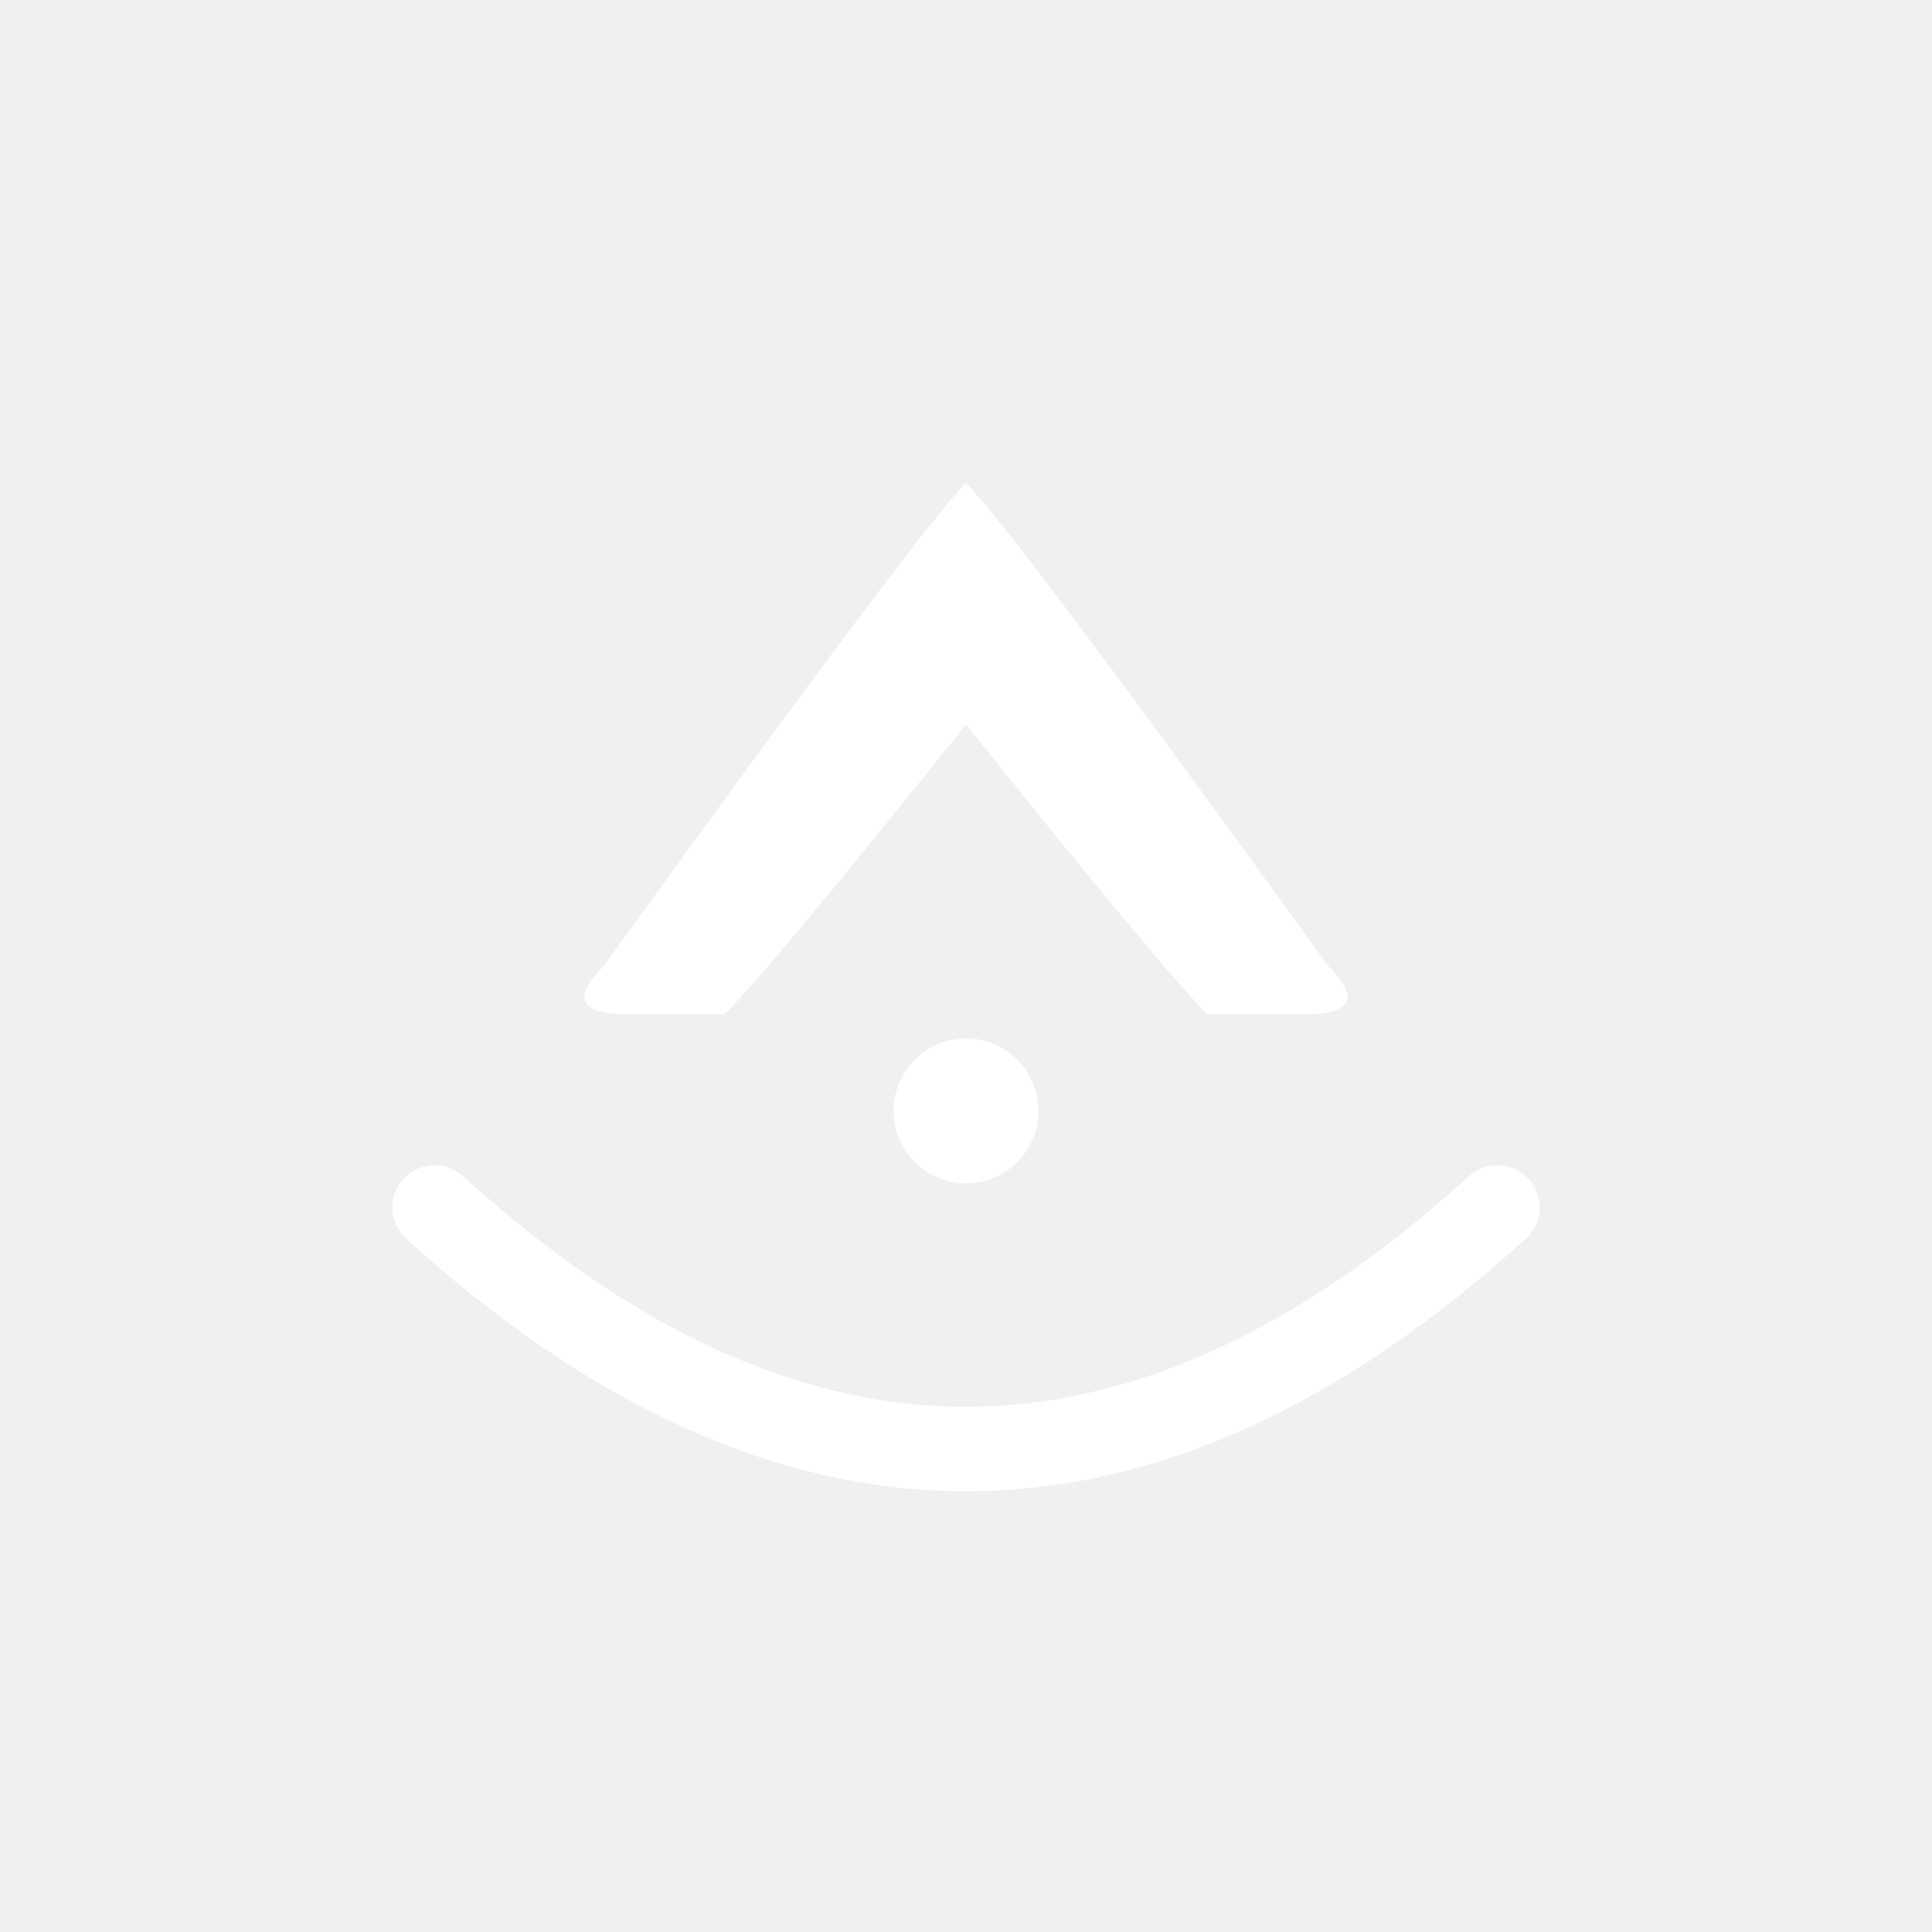
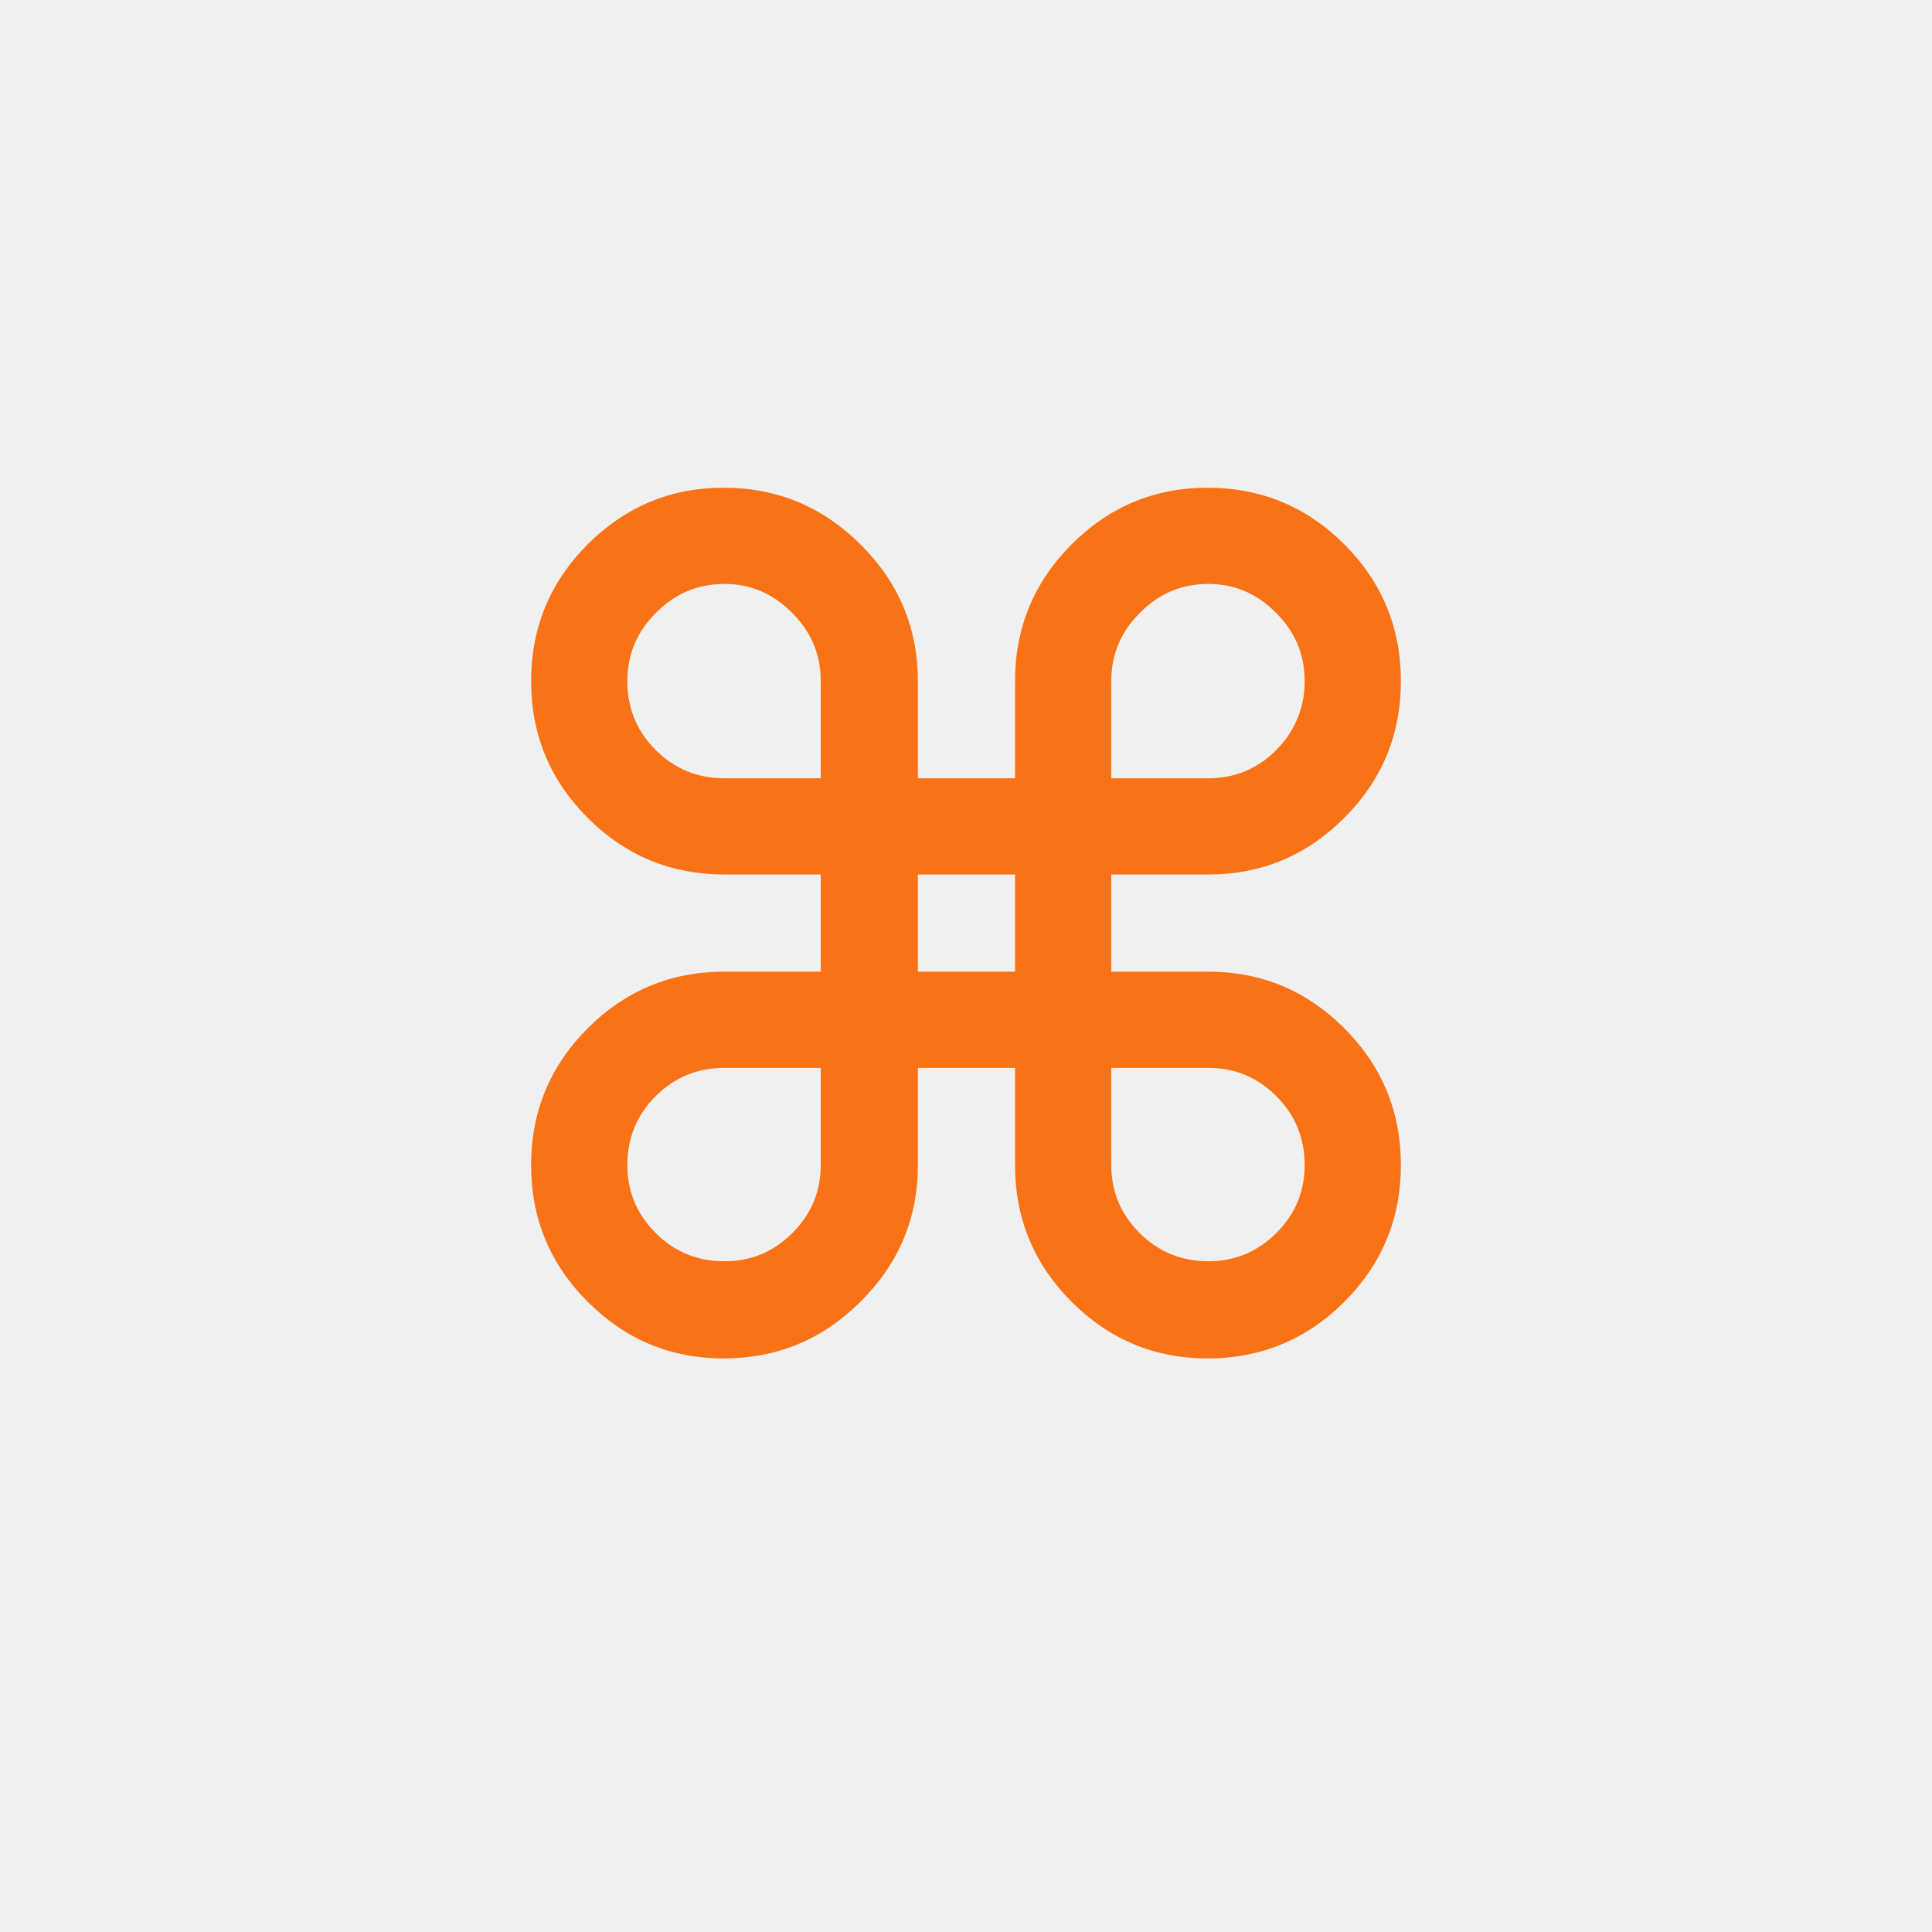
- <svg class="w-5.5 h-5.5 absolute inset-0 m-auto" viewBox="0 0 80 80" fill="none">
-   <path d="M40 20 Q38 22 25 40 Q23 42 26 42 L30 42 Q32 40 40 30 Q48 40 50 42 L54 42 Q57 42 55 40 Q42 22 40 20" fill="white" />
-   <circle cx="40" cy="46" r="3" fill="white" />
-   <path d="M18 50 Q40 70 62 50" stroke="white" stroke-width="3.5" fill="none" stroke-linecap="round" />
+ <svg xmlns="http://www.w3.org/2000/svg" viewBox="0 0 32 32" role="img" aria-labelledby="title desc">
+   <text x="16" y="22.5" font-family="ui-sans-serif, system-ui, sans-serif" font-size="19" font-weight="700" fill="#f97316" text-anchor="middle">⌘</text>
</svg>
